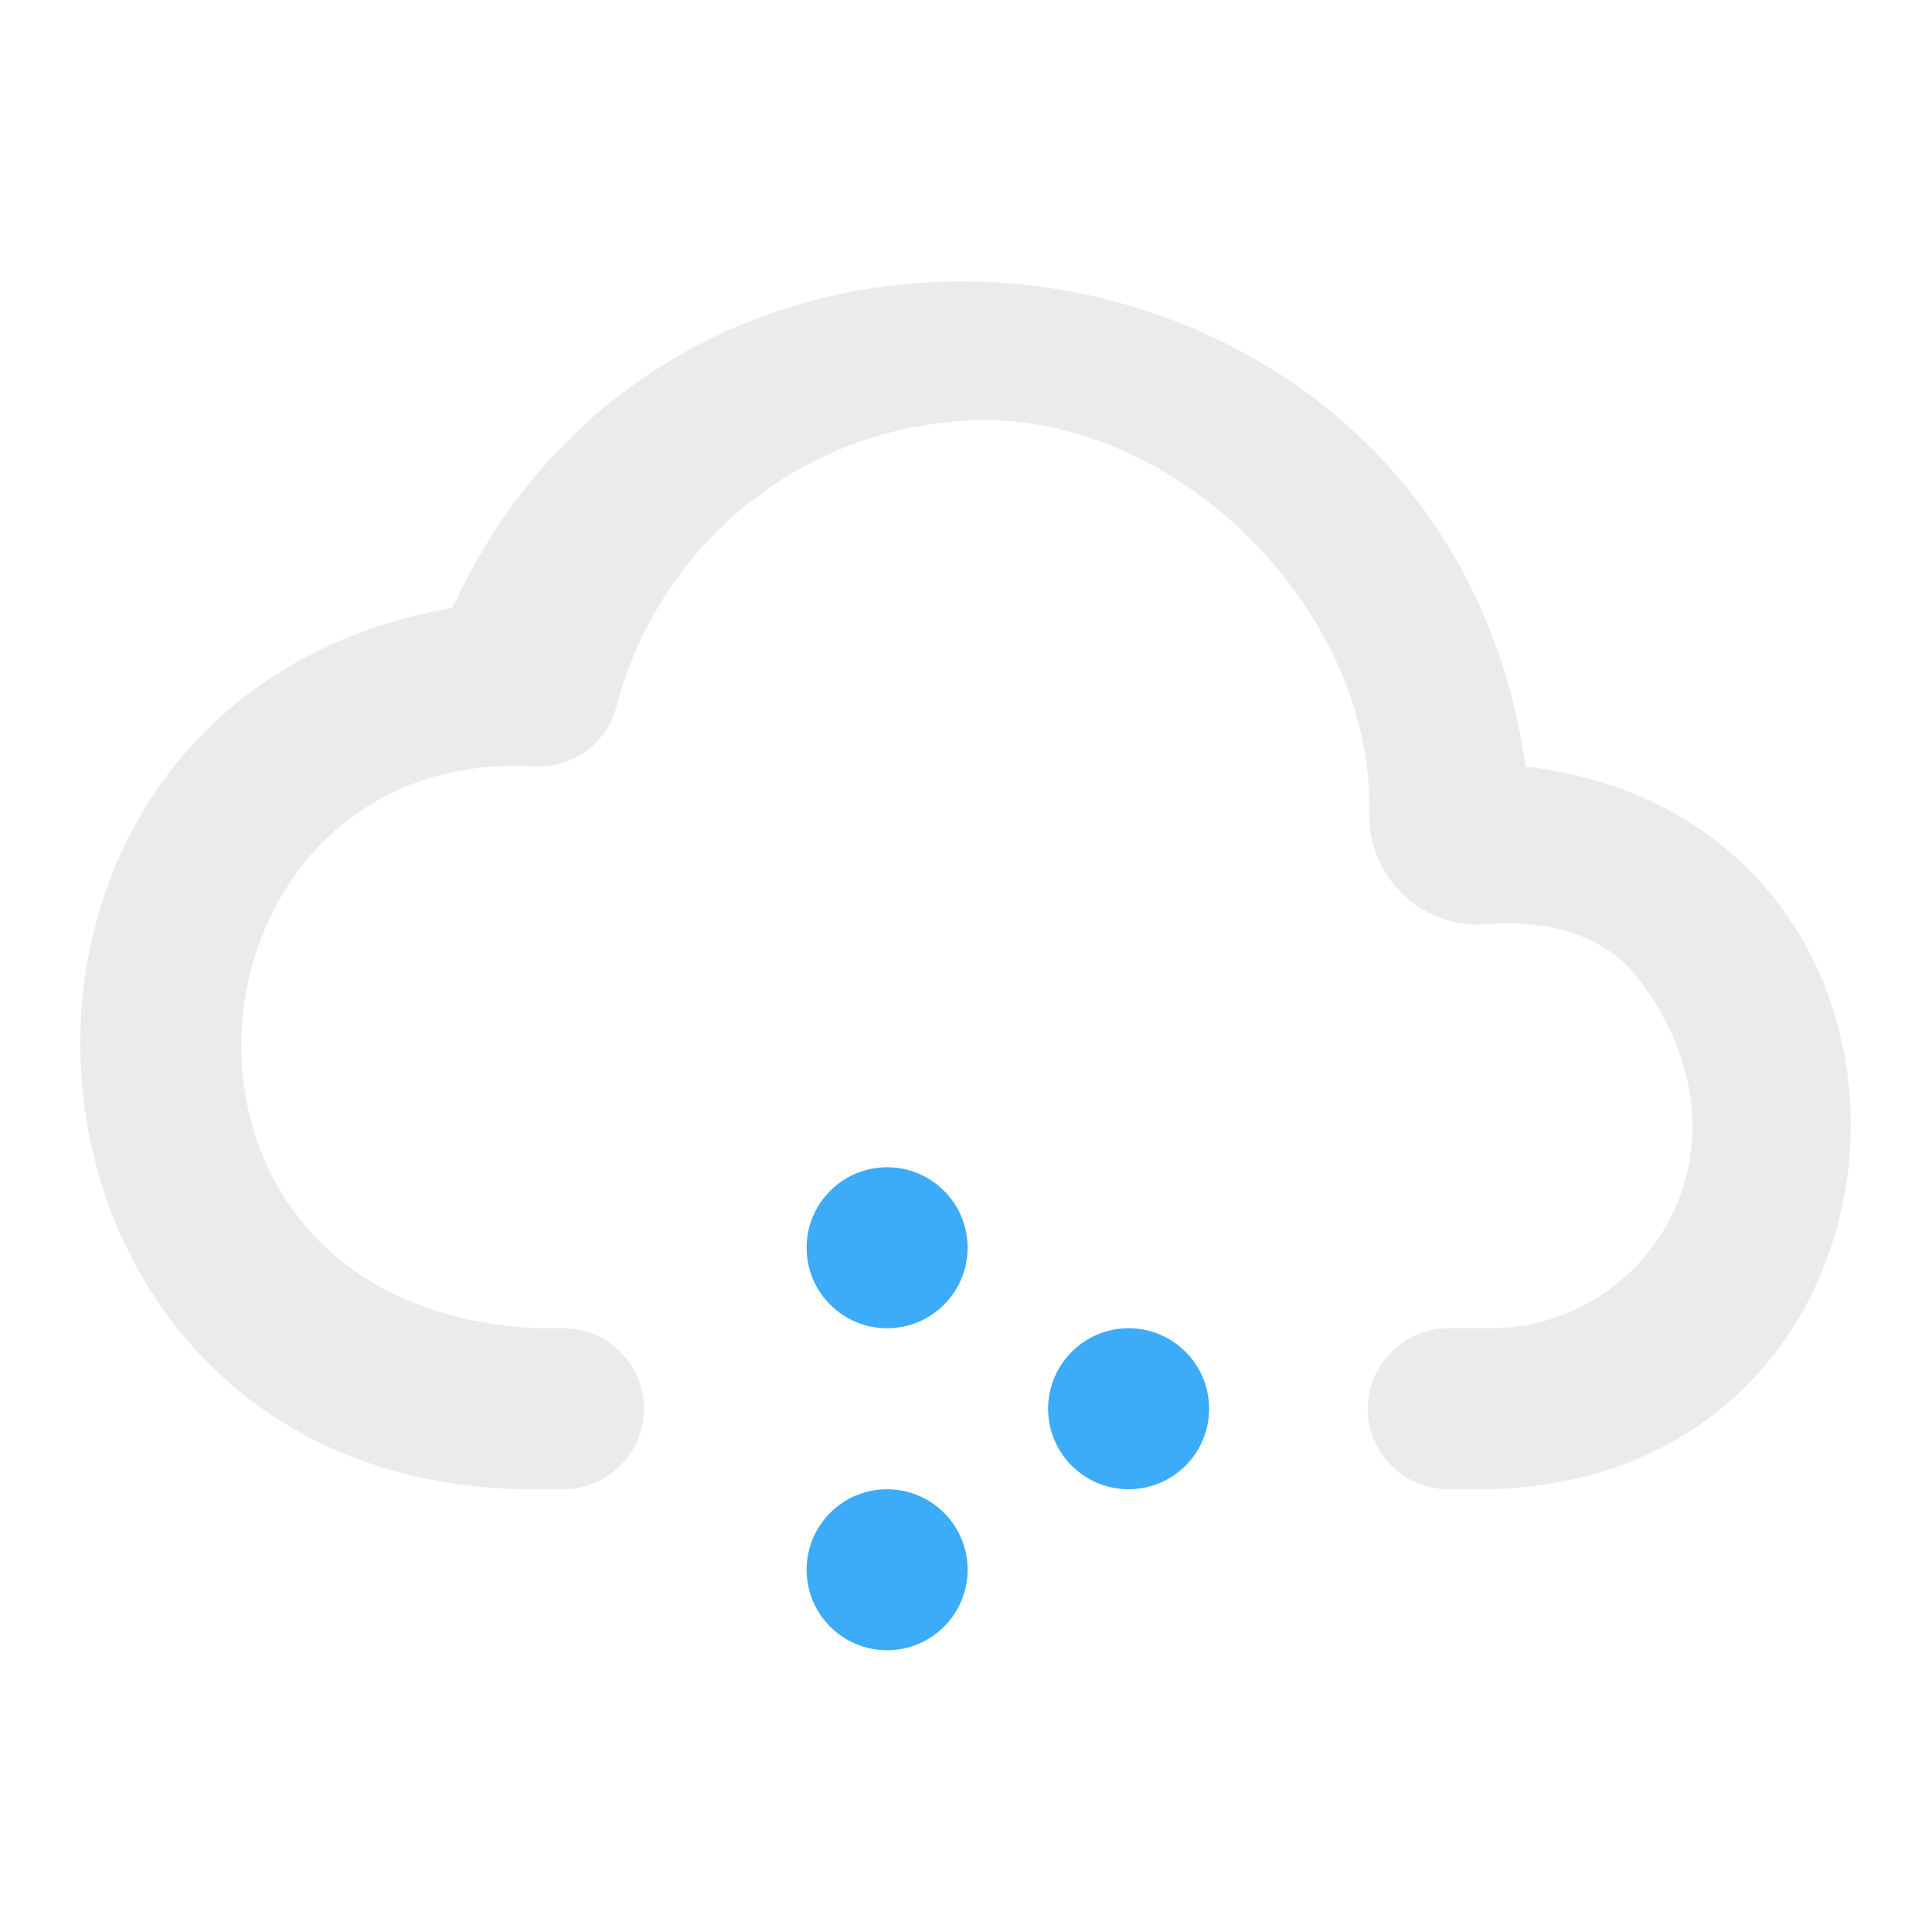
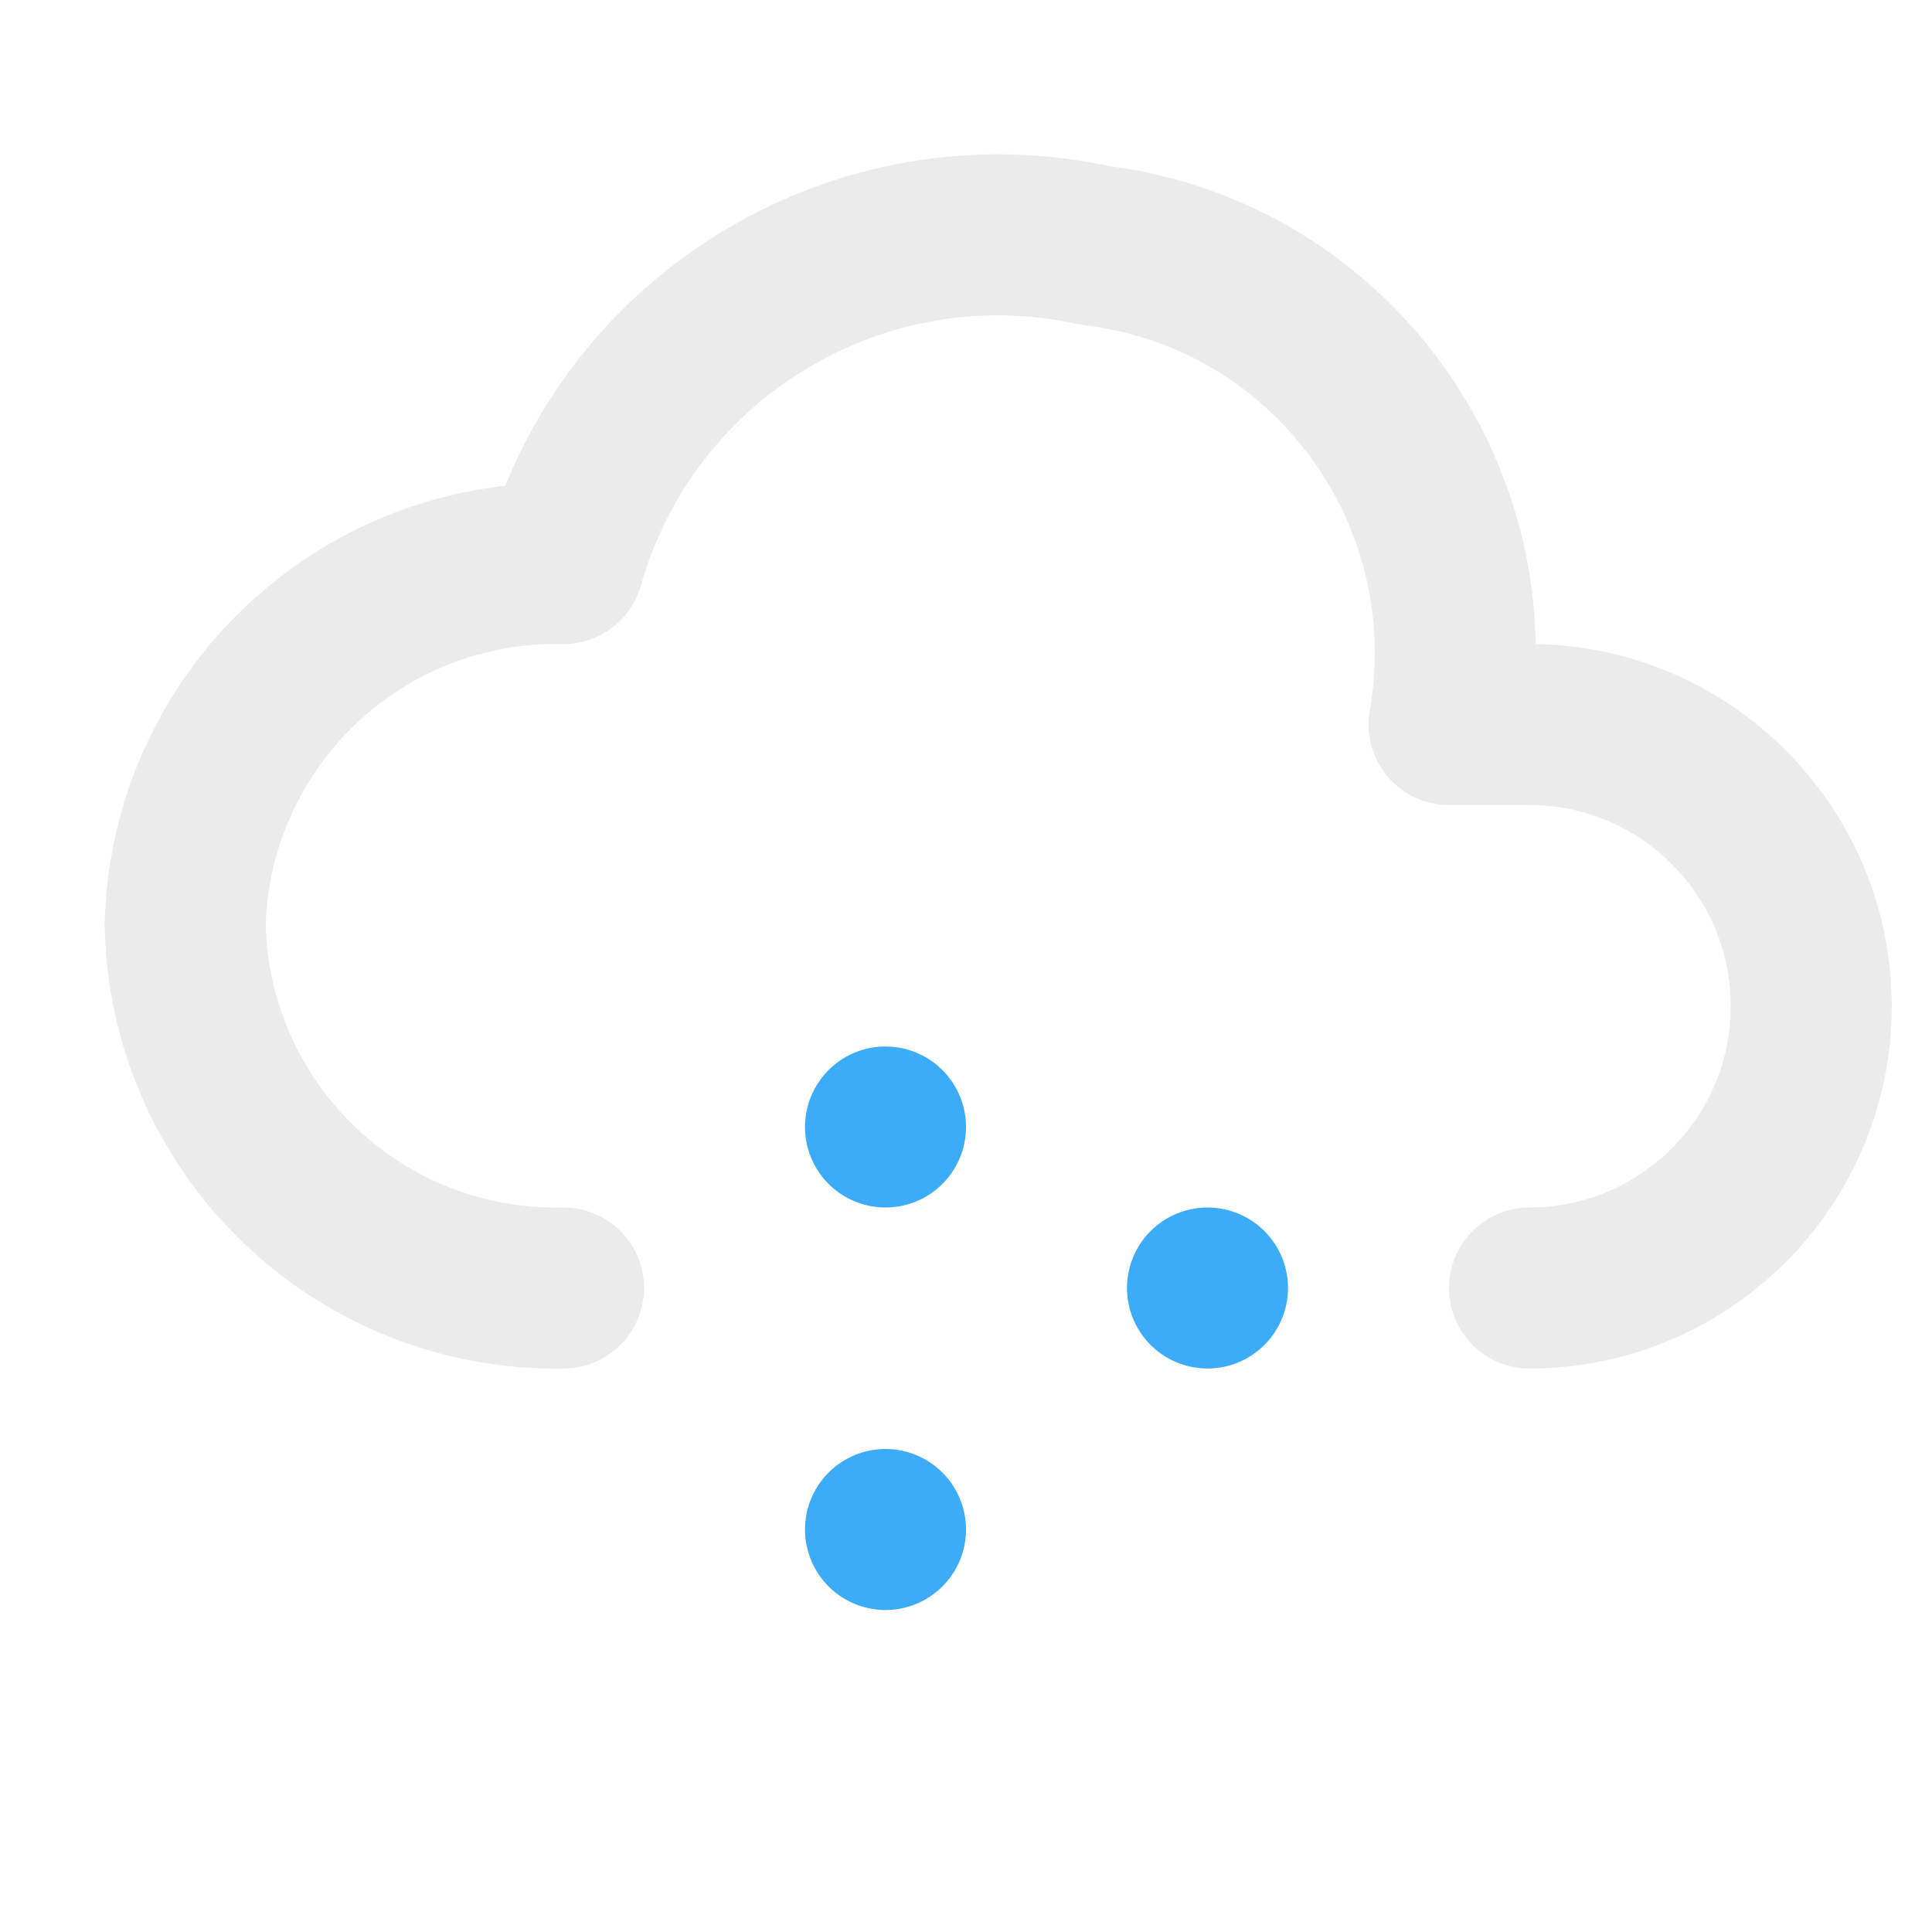
<svg xmlns="http://www.w3.org/2000/svg" viewBox="0 0 24 24">
-   <g fill="#3cabf8">
-     <circle cx="11.02" cy="19.5" r="1" />
-     <circle cx="11.02" cy="15.5" r="1" />
-     <circle cx="14.02" cy="17.5" r="1" />
+   <style>
+         @keyframes animation {
+ 			0%{
+ 				stroke-dashoffset: 5;
+ 			}
+ 			100% {
+ 				stroke-dashoffset: 0;
+ 			}
+ 		}
+ 
+         .rain{
+             animation: animation;
+             animation-iteration-count: infinite;
+             animation-duration: .4s;
+             animation-timing-function: linear;
+         }
+     </style>
+   <g fill="none" stroke-linecap="round" stroke-width="2">
+     <path d="m7 16c-2.54.05-4.64-1.96-4.7-4.5.06-2.54 2.16-4.55 4.7-4.5.81-2.86 3.71-4.59 6.61-3.95 2.79.34 4.77 2.89 4.43 5.68-.01.09-.02.18-.04.27h1c1.93 0 3.5 1.57 3.5 3.5s-1.57 3.5-3.5 3.5" stroke="#ebebeb" stroke-linejoin="round" />
+     <g stroke="#3cabf8" stroke-dasharray="0 0 0 5">
+       <path class="rain" d="m11 14v6" />
+       <path class="rain" d="m15 16v2" />
+     </g>
  </g>
-   <path d="m18.95 9.52c-.97-6.92-10.42-8.28-13.33-1.97-6.63 1.17-5.94 10.8.86 10.95h.52c.55 0 1-.45 1-1s-.45-1-1-1-.32 0-.32 0c-5.23-.24-4.56-7.22-.06-6.98.49.03.92-.28 1.04-.75.49-1.88 2.1-3.31 4.07-3.52 2.66-.35 5.34 2.22 5.28 4.85-.02.8.66 1.45 1.47 1.38.72-.06 1.46.12 1.89.7 1.55 2.06.11 4.32-1.86 4.32h-.52c-.55 0-1 .45-1 1s.45 1 1 1h.52c5.7-.15 6.09-8.31.43-8.98z" fill="#ebebeb" />
</svg>
